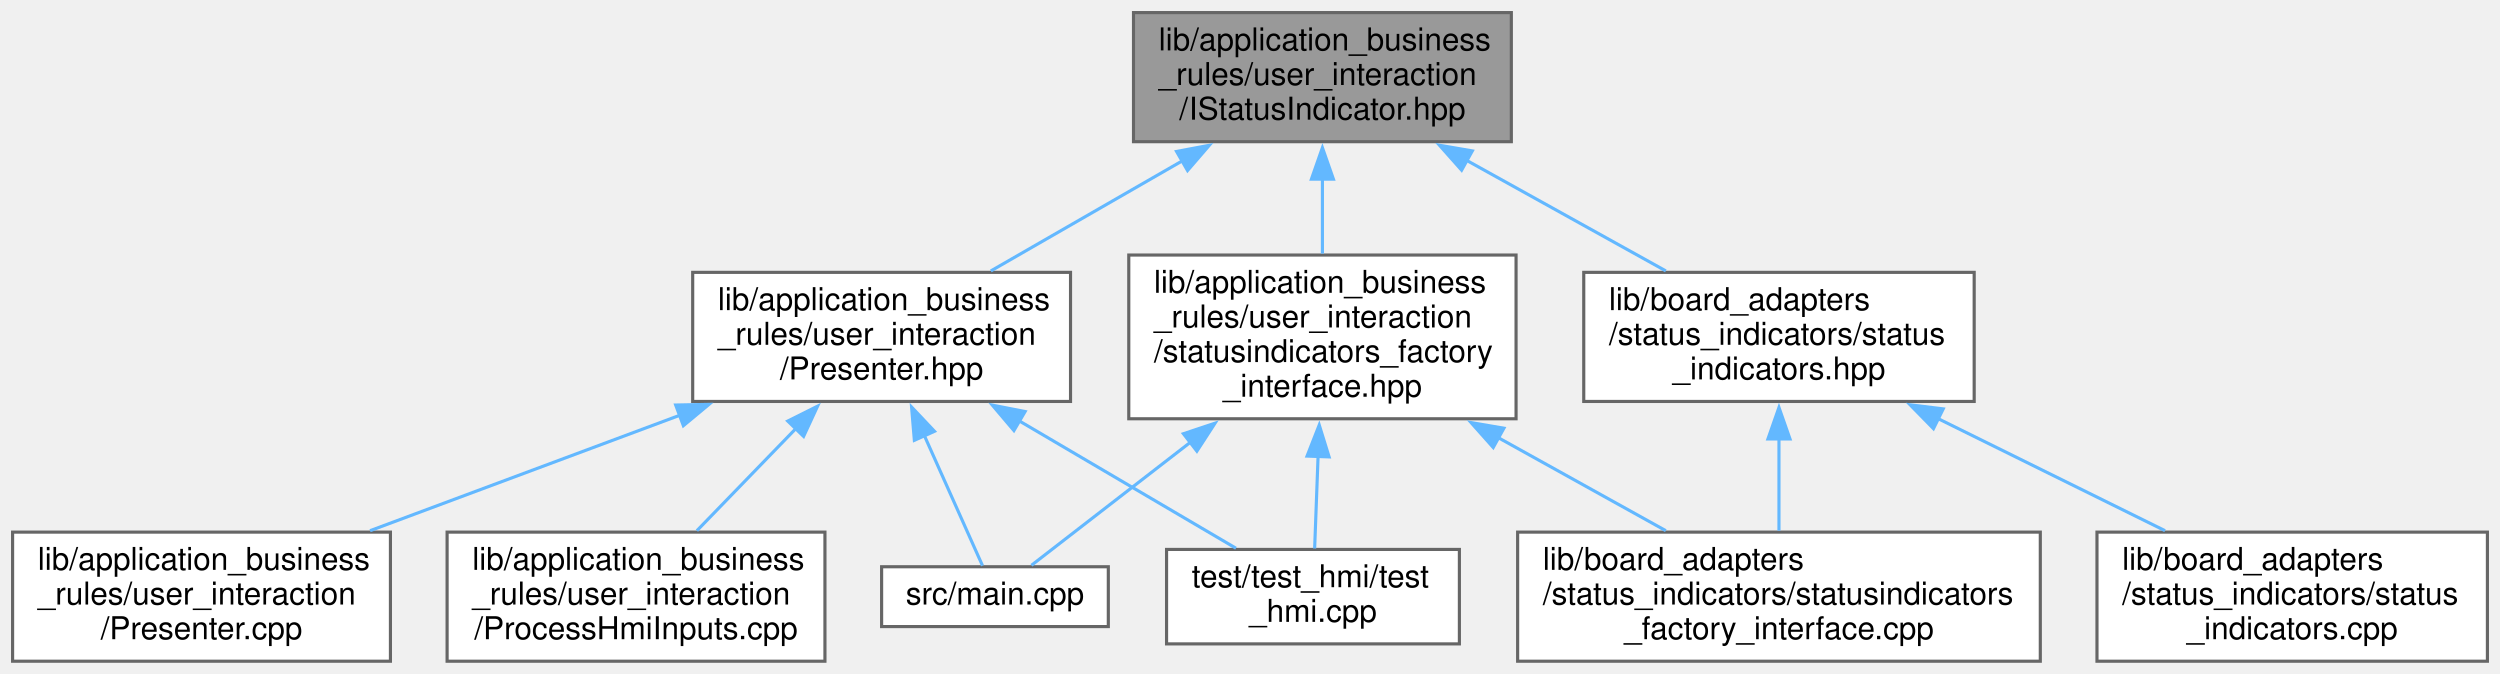
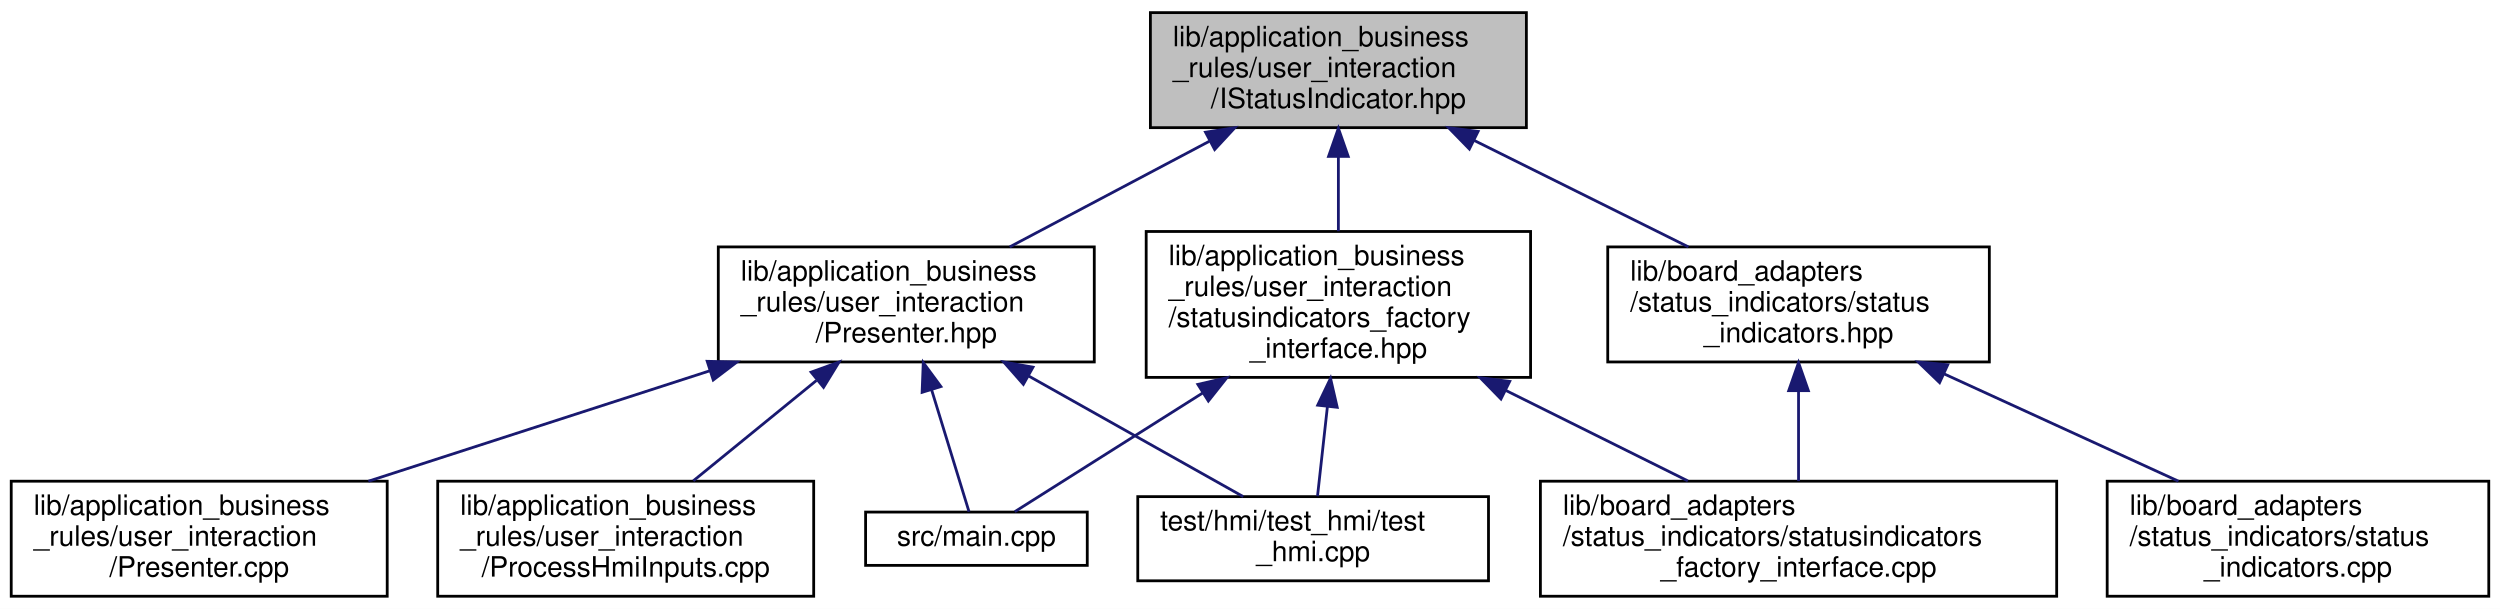
- <svg xmlns="http://www.w3.org/2000/svg" xmlns:xlink="http://www.w3.org/1999/xlink" width="794pt" height="214pt" viewBox="0.00 0.00 794.00 214.00">
-   <g id="graph0" class="graph" transform="scale(1 1) rotate(0) translate(4 210)">
+ <svg xmlns="http://www.w3.org/2000/svg" xmlns:xlink="http://www.w3.org/1999/xlink" width="891pt" height="217pt" viewBox="0.00 0.00 891.00 217.00">
+   <g id="graph0" class="graph" transform="scale(1 1) rotate(0) translate(4 213)">
+     <polygon fill="white" stroke="transparent" points="-4,4 -4,-213 887,-213 887,4 -4,4" />
    <g id="node1" class="node">
      <g id="a_node1">
        <a xlink:title=" ">
-           <polygon fill="#999999" stroke="#666666" points="476,-206 356,-206 356,-165 476,-165 476,-206" />
-           <text text-anchor="start" x="364" y="-194" font-family="Helvetica,sans-Serif" font-size="10.00">lib/application_business</text>
-           <text text-anchor="start" x="364" y="-183" font-family="Helvetica,sans-Serif" font-size="10.00">_rules/user_interaction</text>
-           <text text-anchor="middle" x="416" y="-172" font-family="Helvetica,sans-Serif" font-size="10.00">/IStatusIndicator.hpp</text>
+           <polygon fill="#bfbfbf" stroke="black" points="406,-167.5 406,-208.5 540,-208.5 540,-167.5 406,-167.5" />
+           <text text-anchor="start" x="414" y="-196.5" font-family="Helvetica,sans-Serif" font-size="10.00">lib/application_business</text>
+           <text text-anchor="start" x="414" y="-185.5" font-family="Helvetica,sans-Serif" font-size="10.00">_rules/user_interaction</text>
+           <text text-anchor="middle" x="473" y="-174.5" font-family="Helvetica,sans-Serif" font-size="10.00">/IStatusIndicator.hpp</text>
        </a>
      </g>
    </g>
    <g id="node2" class="node">
      <g id="a_node2">
        <a xlink:href="Presenter_8hpp.xhtml" target="_top" xlink:title=" ">
-           <polygon fill="white" stroke="#666666" points="336,-123.5 216,-123.5 216,-82.5 336,-82.5 336,-123.5" />
-           <text text-anchor="start" x="224" y="-111.5" font-family="Helvetica,sans-Serif" font-size="10.00">lib/application_business</text>
-           <text text-anchor="start" x="224" y="-100.5" font-family="Helvetica,sans-Serif" font-size="10.00">_rules/user_interaction</text>
-           <text text-anchor="middle" x="276" y="-89.5" font-family="Helvetica,sans-Serif" font-size="10.00">/Presenter.hpp</text>
+           <polygon fill="white" stroke="black" points="252,-84 252,-125 386,-125 386,-84 252,-84" />
+           <text text-anchor="start" x="260" y="-113" font-family="Helvetica,sans-Serif" font-size="10.00">lib/application_business</text>
+           <text text-anchor="start" x="260" y="-102" font-family="Helvetica,sans-Serif" font-size="10.00">_rules/user_interaction</text>
+           <text text-anchor="middle" x="319" y="-91" font-family="Helvetica,sans-Serif" font-size="10.00">/Presenter.hpp</text>
        </a>
      </g>
    </g>
    <g id="edge1" class="edge">
-       <path fill="none" stroke="#63b8ff" d="M371.44,-158.88C351.79,-147.58 329.05,-134.5 310.69,-123.95" />
-       <polygon fill="#63b8ff" stroke="#63b8ff" points="369.67,-161.9 380.08,-163.85 373.16,-155.83 369.67,-161.9" />
+       <path fill="none" stroke="midnightblue" d="M426.99,-162.65C404.26,-150.62 377.2,-136.3 355.85,-125" />
+       <polygon fill="midnightblue" stroke="midnightblue" points="425.64,-165.89 436.11,-167.48 428.91,-159.71 425.64,-165.89" />
    </g>
    <g id="node7" class="node">
      <g id="a_node7">
        <a xlink:href="statusindicators__factory__interface_8hpp.xhtml" target="_top" xlink:title="Dependency injection for the keypad.">
-           <polygon fill="white" stroke="#666666" points="477.5,-129 354.5,-129 354.5,-77 477.5,-77 477.5,-129" />
-           <text text-anchor="start" x="362.5" y="-117" font-family="Helvetica,sans-Serif" font-size="10.00">lib/application_business</text>
-           <text text-anchor="start" x="362.5" y="-106" font-family="Helvetica,sans-Serif" font-size="10.00">_rules/user_interaction</text>
-           <text text-anchor="start" x="362.5" y="-95" font-family="Helvetica,sans-Serif" font-size="10.00">/statusindicators_factory</text>
-           <text text-anchor="middle" x="416" y="-84" font-family="Helvetica,sans-Serif" font-size="10.00">_interface.hpp</text>
+           <polygon fill="white" stroke="black" points="404.5,-78.5 404.5,-130.5 541.5,-130.5 541.5,-78.5 404.5,-78.5" />
+           <text text-anchor="start" x="412.5" y="-118.5" font-family="Helvetica,sans-Serif" font-size="10.00">lib/application_business</text>
+           <text text-anchor="start" x="412.5" y="-107.5" font-family="Helvetica,sans-Serif" font-size="10.00">_rules/user_interaction</text>
+           <text text-anchor="start" x="412.5" y="-96.5" font-family="Helvetica,sans-Serif" font-size="10.00">/statusindicators_factory</text>
+           <text text-anchor="middle" x="473" y="-85.5" font-family="Helvetica,sans-Serif" font-size="10.00">_interface.hpp</text>
        </a>
      </g>
    </g>
    <g id="edge6" class="edge">
-       <path fill="none" stroke="#63b8ff" d="M416,-153.2C416,-145.34 416,-136.99 416,-129.45" />
-       <polygon fill="#63b8ff" stroke="#63b8ff" points="412.5,-153.09 416,-163.09 419.5,-153.09 412.5,-153.09" />
+       <path fill="none" stroke="midnightblue" d="M473,-157.12C473,-148.41 473,-138.99 473,-130.61" />
+       <polygon fill="midnightblue" stroke="midnightblue" points="469.5,-157.27 473,-167.27 476.5,-157.27 469.5,-157.27" />
    </g>
    <g id="node9" class="node">
      <g id="a_node9">
        <a xlink:href="status__indicators_8hpp.xhtml" target="_top" xlink:title=" ">
-           <polygon fill="white" stroke="#666666" points="623,-123.5 499,-123.5 499,-82.5 623,-82.5 623,-123.5" />
-           <text text-anchor="start" x="507" y="-111.5" font-family="Helvetica,sans-Serif" font-size="10.00">lib/board_adapters</text>
-           <text text-anchor="start" x="507" y="-100.5" font-family="Helvetica,sans-Serif" font-size="10.00">/status_indicators/status</text>
-           <text text-anchor="middle" x="561" y="-89.5" font-family="Helvetica,sans-Serif" font-size="10.00">_indicators.hpp</text>
+           <polygon fill="white" stroke="black" points="569,-84 569,-125 705,-125 705,-84 569,-84" />
+           <text text-anchor="start" x="577" y="-113" font-family="Helvetica,sans-Serif" font-size="10.00">lib/board_adapters</text>
+           <text text-anchor="start" x="577" y="-102" font-family="Helvetica,sans-Serif" font-size="10.00">/status_indicators/status</text>
+           <text text-anchor="middle" x="637" y="-91" font-family="Helvetica,sans-Serif" font-size="10.00">_indicators.hpp</text>
        </a>
      </g>
    </g>
    <g id="edge10" class="edge">
-       <path fill="none" stroke="#63b8ff" d="M461.87,-159.03C482.28,-147.7 505.97,-134.55 525.07,-123.95" />
-       <polygon fill="#63b8ff" stroke="#63b8ff" points="460.21,-155.95 453.17,-163.87 463.61,-162.07 460.21,-155.95" />
+       <path fill="none" stroke="midnightblue" d="M521.35,-162.97C545.7,-150.87 574.82,-136.4 597.75,-125" />
+       <polygon fill="midnightblue" stroke="midnightblue" points="519.68,-159.89 512.28,-167.48 522.79,-166.16 519.68,-159.89" />
    </g>
    <g id="node3" class="node">
      <g id="a_node3">
        <a xlink:href="Presenter_8cpp.xhtml" target="_top" xlink:title=" ">
-           <polygon fill="white" stroke="#666666" points="120,-41 0,-41 0,0 120,0 120,-41" />
-           <text text-anchor="start" x="8" y="-29" font-family="Helvetica,sans-Serif" font-size="10.00">lib/application_business</text>
-           <text text-anchor="start" x="8" y="-18" font-family="Helvetica,sans-Serif" font-size="10.00">_rules/user_interaction</text>
-           <text text-anchor="middle" x="60" y="-7" font-family="Helvetica,sans-Serif" font-size="10.00">/Presenter.cpp</text>
+           <polygon fill="white" stroke="black" points="0,-0.5 0,-41.5 134,-41.5 134,-0.5 0,-0.5" />
+           <text text-anchor="start" x="8" y="-29.5" font-family="Helvetica,sans-Serif" font-size="10.00">lib/application_business</text>
+           <text text-anchor="start" x="8" y="-18.5" font-family="Helvetica,sans-Serif" font-size="10.00">_rules/user_interaction</text>
+           <text text-anchor="middle" x="67" y="-7.5" font-family="Helvetica,sans-Serif" font-size="10.00">/Presenter.cpp</text>
        </a>
      </g>
    </g>
    <g id="edge2" class="edge">
-       <path fill="none" stroke="#63b8ff" d="M212.21,-78.23C180.82,-66.53 143.41,-52.58 113.53,-41.45" />
-       <polygon fill="#63b8ff" stroke="#63b8ff" points="210.6,-81.36 221.19,-81.57 213.04,-74.8 210.6,-81.36" />
+       <path fill="none" stroke="midnightblue" d="M249.11,-80.9C210.86,-68.53 163.94,-53.35 127.3,-41.5" />
+       <polygon fill="midnightblue" stroke="midnightblue" points="248.05,-84.23 258.64,-83.98 250.2,-77.57 248.05,-84.23" />
    </g>
    <g id="node4" class="node">
      <g id="a_node4">
        <a xlink:href="ProcessHmiInputs_8cpp.xhtml" target="_top" xlink:title=" ">
-           <polygon fill="white" stroke="#666666" points="258,-41 138,-41 138,0 258,0 258,-41" />
-           <text text-anchor="start" x="146" y="-29" font-family="Helvetica,sans-Serif" font-size="10.00">lib/application_business</text>
-           <text text-anchor="start" x="146" y="-18" font-family="Helvetica,sans-Serif" font-size="10.00">_rules/user_interaction</text>
-           <text text-anchor="middle" x="198" y="-7" font-family="Helvetica,sans-Serif" font-size="10.00">/ProcessHmiInputs.cpp</text>
+           <polygon fill="white" stroke="black" points="152,-0.5 152,-41.5 286,-41.5 286,-0.5 152,-0.5" />
+           <text text-anchor="start" x="160" y="-29.5" font-family="Helvetica,sans-Serif" font-size="10.00">lib/application_business</text>
+           <text text-anchor="start" x="160" y="-18.5" font-family="Helvetica,sans-Serif" font-size="10.00">_rules/user_interaction</text>
+           <text text-anchor="middle" x="219" y="-7.5" font-family="Helvetica,sans-Serif" font-size="10.00">/ProcessHmiInputs.cpp</text>
        </a>
      </g>
    </g>
    <g id="edge3" class="edge">
-       <path fill="none" stroke="#63b8ff" d="M248.74,-73.86C238.38,-63.17 226.81,-51.23 217.33,-41.45" />
-       <polygon fill="#63b8ff" stroke="#63b8ff" points="246.19,-76.27 255.67,-81.01 251.22,-71.4 246.19,-76.27" />
+       <path fill="none" stroke="midnightblue" d="M286.97,-77.39C272.74,-65.8 256.27,-52.37 243.1,-41.64" />
+       <polygon fill="midnightblue" stroke="midnightblue" points="285.08,-80.37 295.05,-83.98 289.51,-74.95 285.08,-80.37" />
    </g>
    <g id="node5" class="node">
      <g id="a_node5">
        <a xlink:href="main_8cpp.xhtml" target="_top" xlink:title=" ">
-           <polygon fill="white" stroke="#666666" points="348,-30 276,-30 276,-11 348,-11 348,-30" />
-           <text text-anchor="middle" x="312" y="-18" font-family="Helvetica,sans-Serif" font-size="10.00">src/main.cpp</text>
+           <polygon fill="white" stroke="black" points="304.5,-11.5 304.5,-30.5 383.5,-30.5 383.5,-11.5 304.5,-11.5" />
+           <text text-anchor="middle" x="344" y="-18.5" font-family="Helvetica,sans-Serif" font-size="10.00">src/main.cpp</text>
        </a>
      </g>
    </g>
    <g id="edge4" class="edge">
-       <path fill="none" stroke="#63b8ff" d="M289.51,-71.8C296.12,-57.01 303.6,-40.29 308.05,-30.33" />
-       <polygon fill="#63b8ff" stroke="#63b8ff" points="286.4,-70.16 285.52,-80.72 292.79,-73.02 286.4,-70.16" />
+       <path fill="none" stroke="midnightblue" d="M328.02,-74.08C332.75,-58.67 338.2,-40.91 341.36,-30.62" />
+       <polygon fill="midnightblue" stroke="midnightblue" points="324.64,-73.18 325.05,-83.77 331.33,-75.24 324.64,-73.18" />
    </g>
    <g id="node6" class="node">
      <g id="a_node6">
        <a xlink:href="test__hmi_8cpp.xhtml" target="_top" xlink:title=" ">
-           <polygon fill="white" stroke="#666666" points="459.5,-35.5 366.5,-35.5 366.5,-5.5 459.5,-5.5 459.5,-35.5" />
-           <text text-anchor="start" x="374.5" y="-23.5" font-family="Helvetica,sans-Serif" font-size="10.00">test/test_hmi/test</text>
-           <text text-anchor="middle" x="413" y="-12.5" font-family="Helvetica,sans-Serif" font-size="10.00">_hmi.cpp</text>
+           <polygon fill="white" stroke="black" points="401.5,-6 401.5,-36 526.5,-36 526.5,-6 401.5,-6" />
+           <text text-anchor="start" x="409.5" y="-24" font-family="Helvetica,sans-Serif" font-size="10.00">test/hmi/test_hmi/test</text>
+           <text text-anchor="middle" x="464" y="-13" font-family="Helvetica,sans-Serif" font-size="10.00">_hmi.cpp</text>
        </a>
      </g>
    </g>
    <g id="edge5" class="edge">
-       <path fill="none" stroke="#63b8ff" d="M319.66,-76.35C342.44,-62.96 369.46,-47.08 388.55,-35.87" />
-       <polygon fill="#63b8ff" stroke="#63b8ff" points="318.02,-73.25 311.17,-81.33 321.57,-79.29 318.02,-73.25" />
+       <path fill="none" stroke="midnightblue" d="M362.67,-78.96C387.66,-64.91 418.13,-47.78 439.09,-36" />
+       <polygon fill="midnightblue" stroke="midnightblue" points="360.73,-76.03 353.73,-83.98 364.16,-82.13 360.73,-76.03" />
    </g>
    <g id="edge8" class="edge">
-       <path fill="none" stroke="#63b8ff" d="M374.03,-69.51C355.77,-55.38 335.79,-39.92 323.58,-30.46" />
-       <polygon fill="#63b8ff" stroke="#63b8ff" points="371.85,-72.25 381.9,-75.6 376.13,-66.71 371.85,-72.25" />
+       <path fill="none" stroke="midnightblue" d="M424.59,-72.92C400.66,-57.79 373.56,-40.68 357.67,-30.64" />
+       <polygon fill="midnightblue" stroke="midnightblue" points="422.92,-76 433.24,-78.38 426.66,-70.08 422.92,-76" />
    </g>
    <g id="edge9" class="edge">
-       <path fill="none" stroke="#63b8ff" d="M414.62,-65.07C414.24,-54.68 413.84,-43.99 413.53,-35.8" />
-       <polygon fill="#63b8ff" stroke="#63b8ff" points="411.12,-65.15 414.99,-75.02 418.12,-64.89 411.12,-65.15" />
+       <path fill="none" stroke="midnightblue" d="M469.09,-68.08C467.85,-56.82 466.54,-45.01 465.56,-36.17" />
+       <polygon fill="midnightblue" stroke="midnightblue" points="465.63,-68.6 470.2,-78.16 472.58,-67.84 465.63,-68.6" />
    </g>
    <g id="node8" class="node">
      <g id="a_node8">
        <a xlink:href="statusindicators__factory__interface_8cpp.xhtml" target="_top" xlink:title=" ">
-           <polygon fill="white" stroke="#666666" points="644,-41 478,-41 478,0 644,0 644,-41" />
-           <text text-anchor="start" x="486" y="-29" font-family="Helvetica,sans-Serif" font-size="10.00">lib/board_adapters</text>
-           <text text-anchor="start" x="486" y="-18" font-family="Helvetica,sans-Serif" font-size="10.00">/status_indicators/statusindicators</text>
-           <text text-anchor="middle" x="561" y="-7" font-family="Helvetica,sans-Serif" font-size="10.00">_factory_interface.cpp</text>
+           <polygon fill="white" stroke="black" points="545,-0.5 545,-41.5 729,-41.5 729,-0.5 545,-0.5" />
+           <text text-anchor="start" x="553" y="-29.5" font-family="Helvetica,sans-Serif" font-size="10.00">lib/board_adapters</text>
+           <text text-anchor="start" x="553" y="-18.5" font-family="Helvetica,sans-Serif" font-size="10.00">/status_indicators/statusindicators</text>
+           <text text-anchor="middle" x="637" y="-7.5" font-family="Helvetica,sans-Serif" font-size="10.00">_factory_interface.cpp</text>
        </a>
      </g>
    </g>
    <g id="edge7" class="edge">
-       <path fill="none" stroke="#63b8ff" d="M471.66,-71.1C489.58,-61.15 508.95,-50.4 525.06,-41.45" />
-       <polygon fill="#63b8ff" stroke="#63b8ff" points="470.25,-67.88 463.2,-75.79 473.64,-74 470.25,-67.88" />
+       <path fill="none" stroke="midnightblue" d="M532.65,-73.86C554.26,-63.12 578.11,-51.26 597.55,-41.6" />
+       <polygon fill="midnightblue" stroke="midnightblue" points="530.94,-70.8 523.54,-78.38 534.06,-77.07 530.94,-70.8" />
    </g>
    <g id="edge12" class="edge">
-       <path fill="none" stroke="#63b8ff" d="M561,-70.66C561,-60.83 561,-50.26 561,-41.45" />
-       <polygon fill="#63b8ff" stroke="#63b8ff" points="557.5,-70.59 561,-80.59 564.5,-70.59 557.5,-70.59" />
+       <path fill="none" stroke="midnightblue" d="M637,-73.56C637,-62.88 637,-51.13 637,-41.55" />
+       <polygon fill="midnightblue" stroke="midnightblue" points="633.5,-73.77 637,-83.77 640.5,-73.77 633.5,-73.77" />
    </g>
    <g id="node10" class="node">
      <g id="a_node10">
        <a xlink:href="status__indicators_8cpp.xhtml" target="_top" xlink:title=" ">
-           <polygon fill="white" stroke="#666666" points="786,-41 662,-41 662,0 786,0 786,-41" />
-           <text text-anchor="start" x="670" y="-29" font-family="Helvetica,sans-Serif" font-size="10.00">lib/board_adapters</text>
-           <text text-anchor="start" x="670" y="-18" font-family="Helvetica,sans-Serif" font-size="10.00">/status_indicators/status</text>
-           <text text-anchor="middle" x="724" y="-7" font-family="Helvetica,sans-Serif" font-size="10.00">_indicators.cpp</text>
+           <polygon fill="white" stroke="black" points="747,-0.5 747,-41.5 883,-41.5 883,-0.5 747,-0.5" />
+           <text text-anchor="start" x="755" y="-29.5" font-family="Helvetica,sans-Serif" font-size="10.00">lib/board_adapters</text>
+           <text text-anchor="start" x="755" y="-18.5" font-family="Helvetica,sans-Serif" font-size="10.00">/status_indicators/status</text>
+           <text text-anchor="middle" x="815" y="-7.5" font-family="Helvetica,sans-Serif" font-size="10.00">_indicators.cpp</text>
        </a>
      </g>
    </g>
    <g id="edge11" class="edge">
-       <path fill="none" stroke="#63b8ff" d="M611.31,-77.15C634.54,-65.68 661.75,-52.25 683.61,-41.45" />
-       <polygon fill="#63b8ff" stroke="#63b8ff" points="610.07,-73.86 602.65,-81.43 613.17,-80.14 610.07,-73.86" />
+       <path fill="none" stroke="midnightblue" d="M688.78,-79.79C715.34,-67.63 747.29,-53 772.4,-41.5" />
+       <polygon fill="midnightblue" stroke="midnightblue" points="687.27,-76.63 679.64,-83.98 690.18,-83 687.27,-76.63" />
    </g>
  </g>
</svg>
